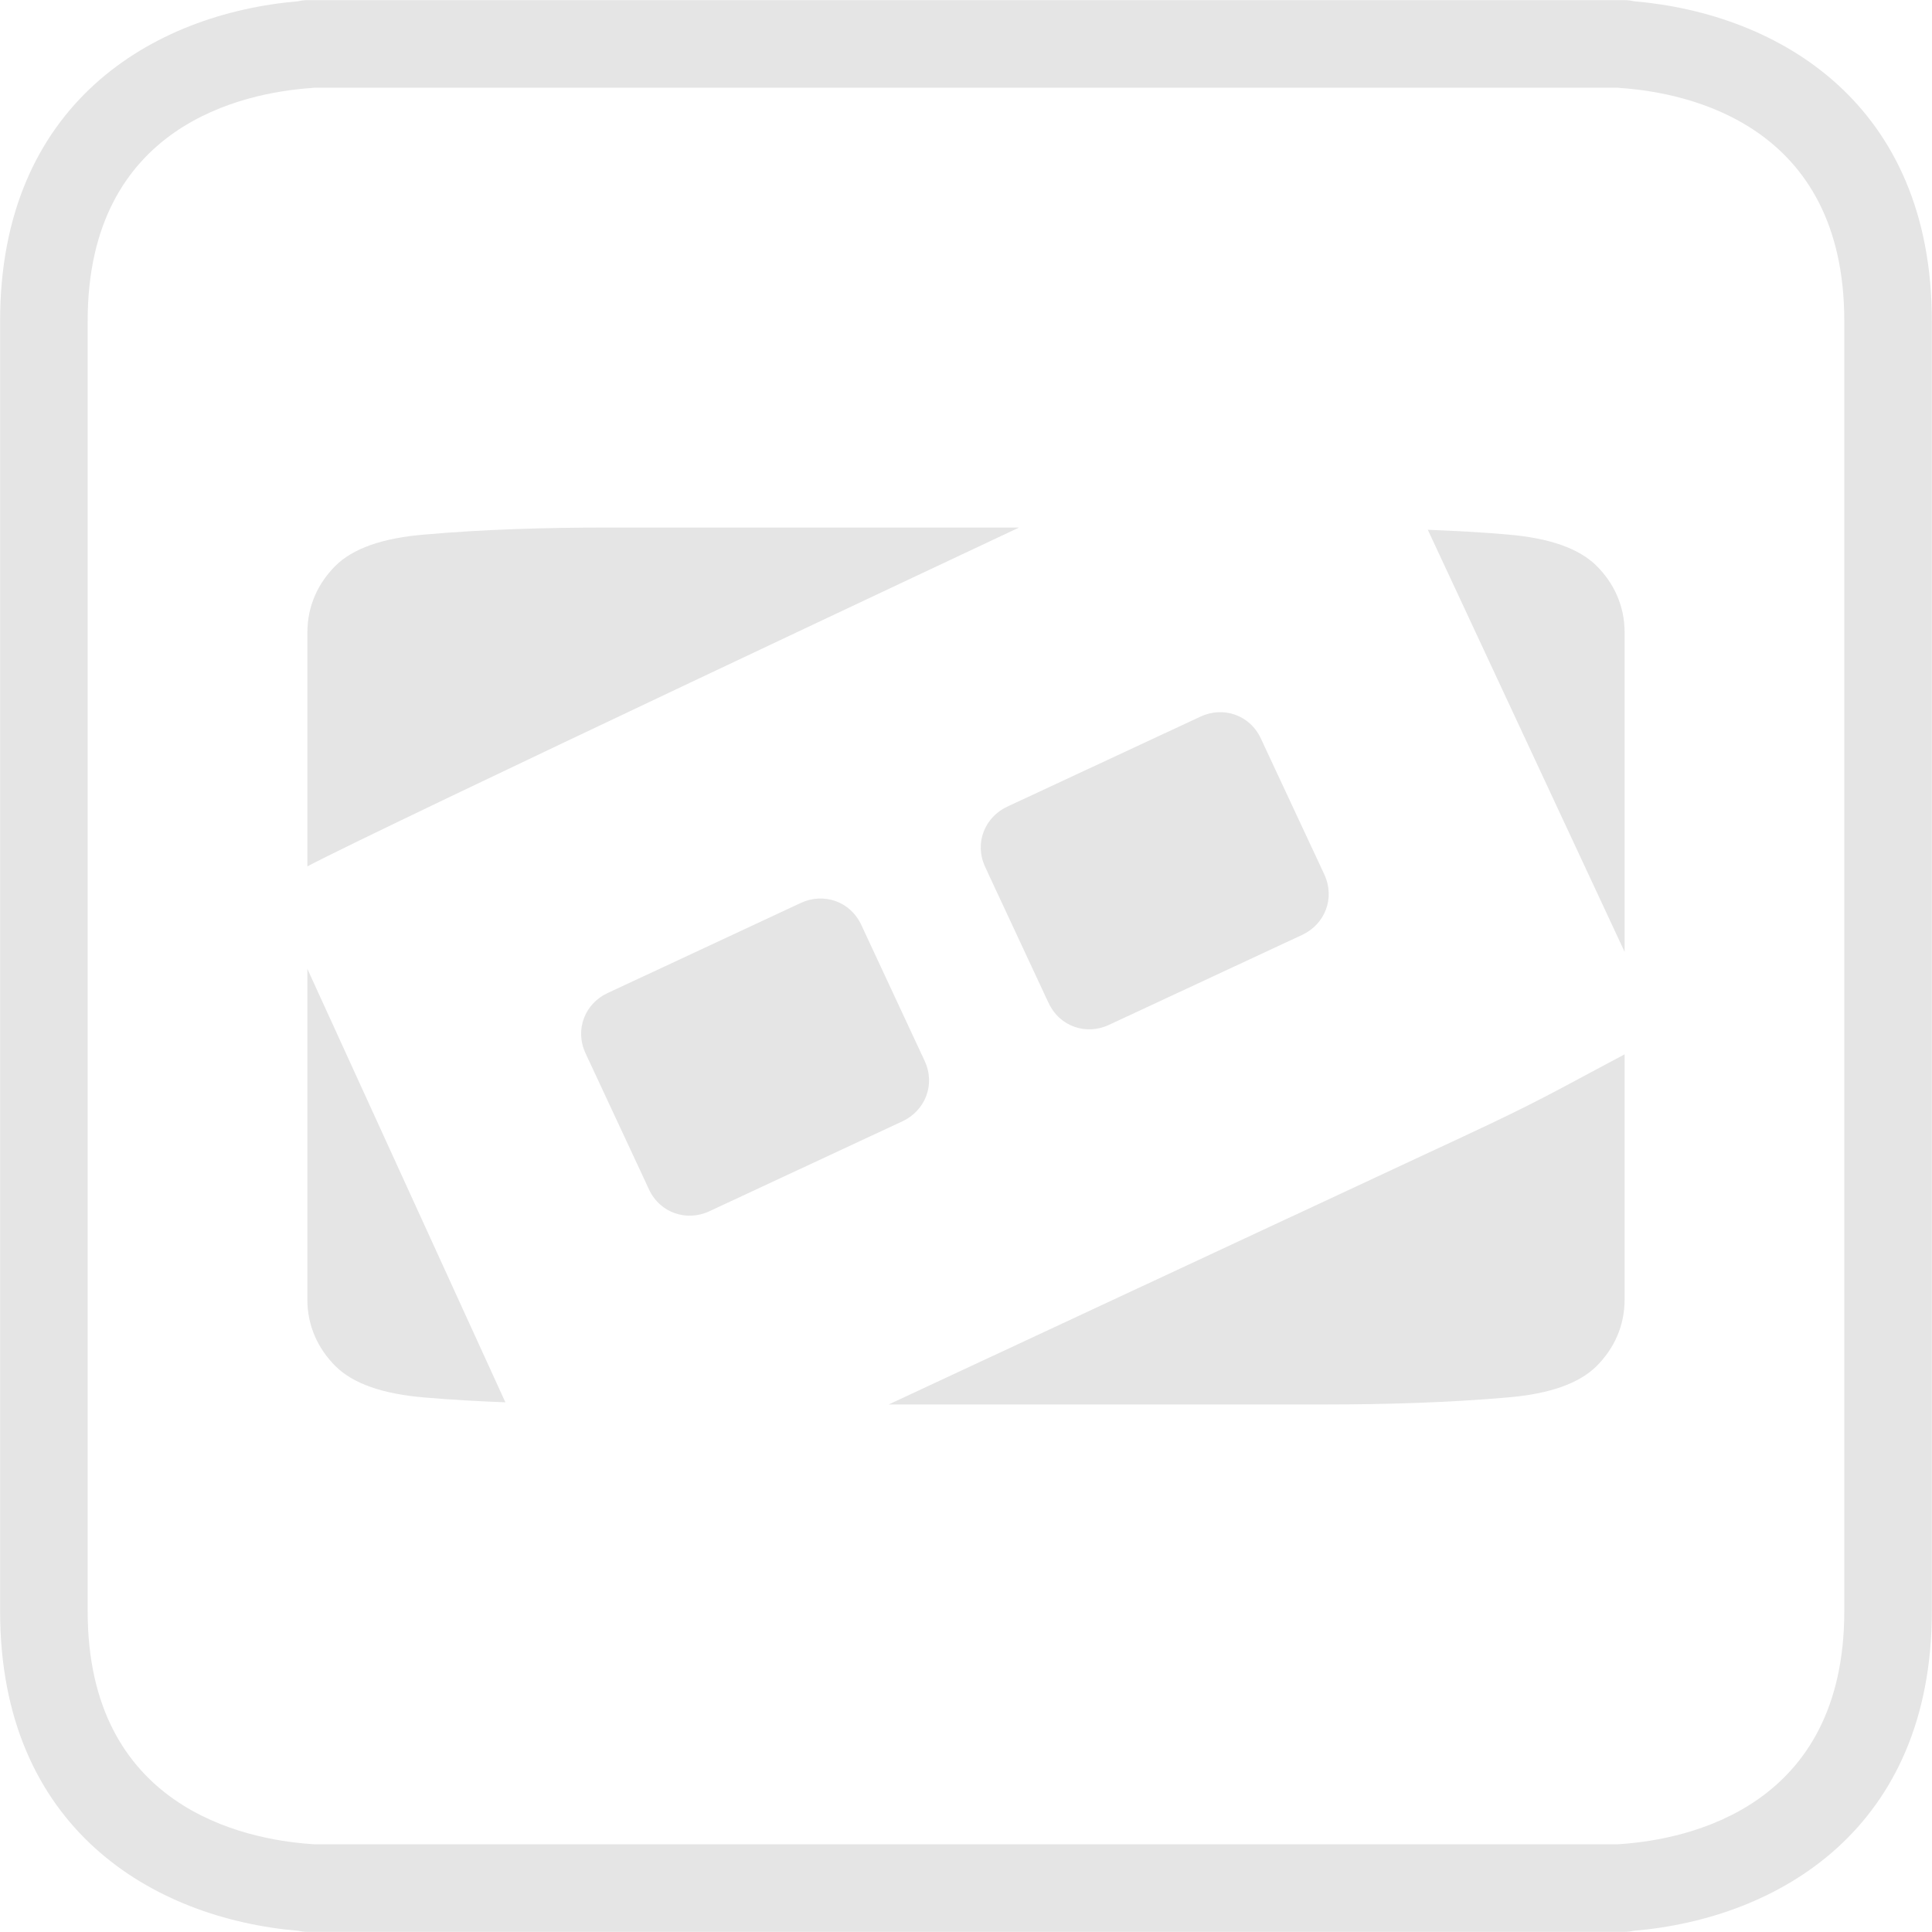
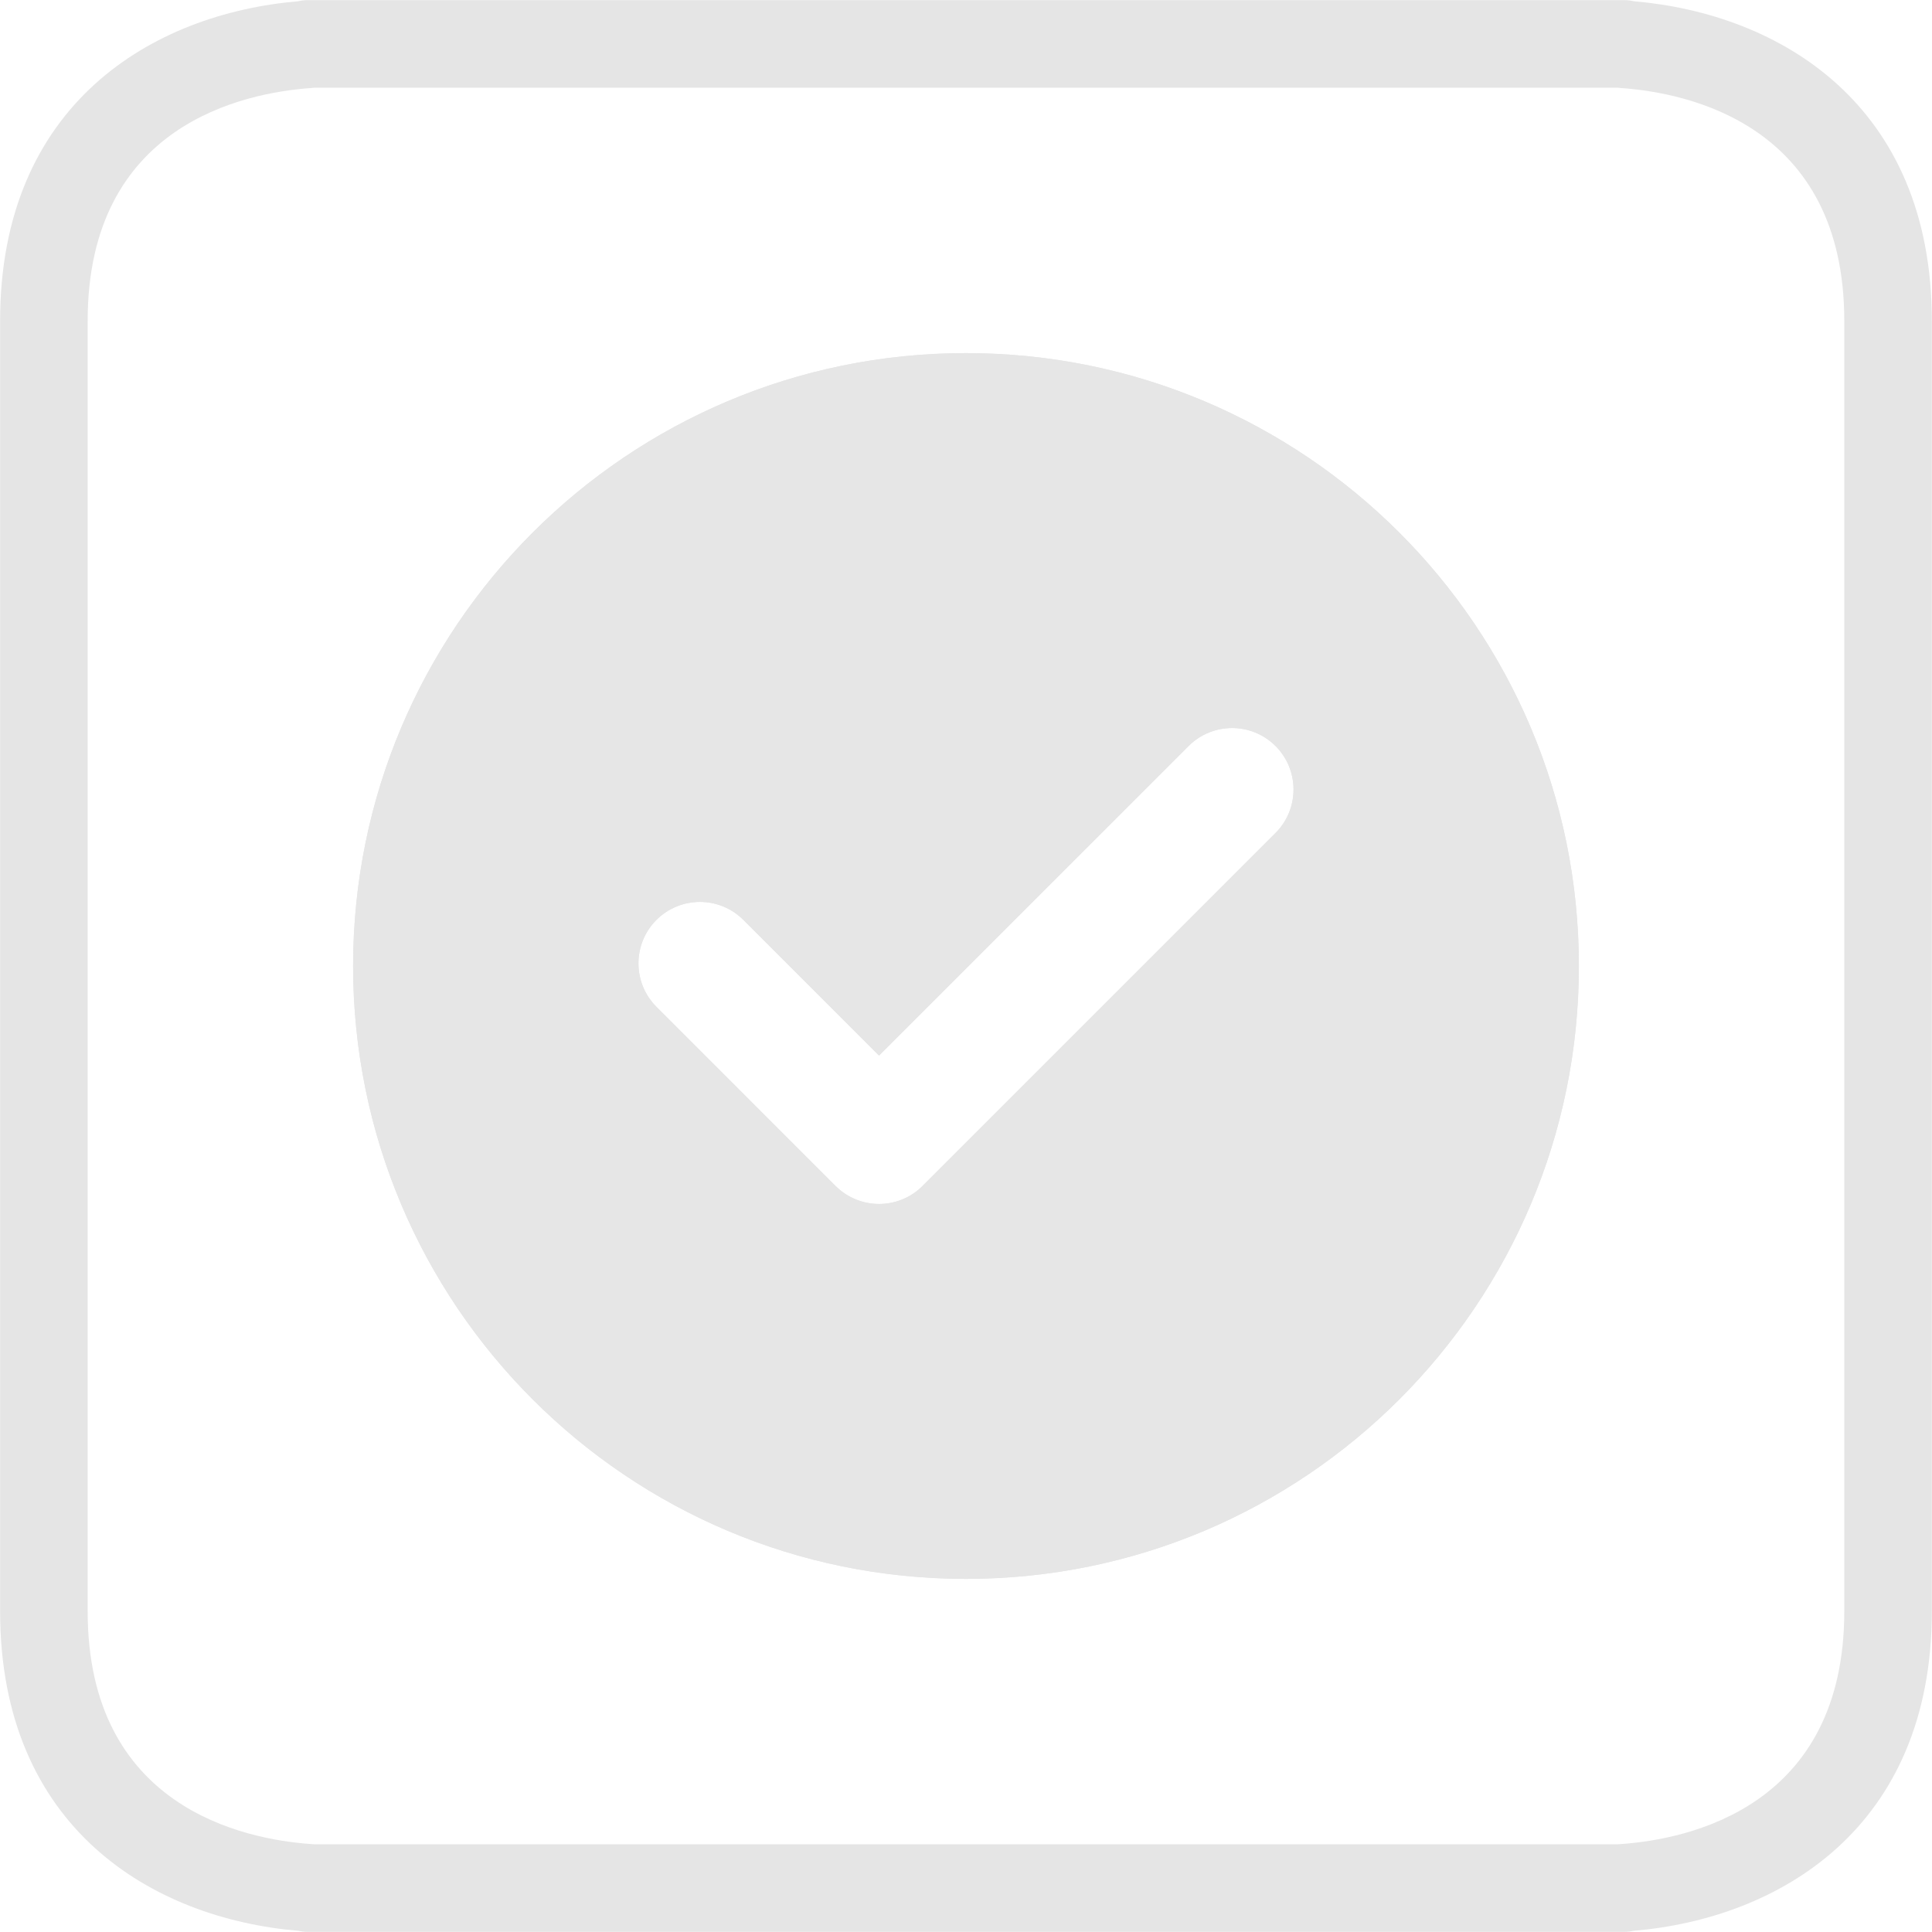
<svg xmlns="http://www.w3.org/2000/svg" id="svg2" version="1.1" width="27.5" height="27.5" xml:space="preserve">
  <defs id="defs6">
    <clipPath clipPathUnits="userSpaceOnUse" id="clipPath16">
      <path d="M 0,22 22,22 22,0 0,0 0,22 z" id="path18" />
    </clipPath>
  </defs>
  <g id="g10" transform="matrix(1.25,0,0,-1.25,0,27.5)">
    <g id="g12">
      <g id="g14" clip-path="url(#clipPath16)">
-         <g id="g20" transform="translate(3.5,7.2007)">
-           <path d="m 0,0 c 0,-0.298 0.12,-0.557 0.318,-0.755 0.199,-0.2 0.537,-0.319 1.015,-0.359 0.301,-0.026 0.611,-0.043 0.922,-0.055 L 0,3.767 0,0 z" style="fill:#e5e5e5;fill-opacity:1;fill-rule:nonzero;stroke:none" id="path22" />
+         <g id="g20" transform="translate(3.5762,0.9985)">
+           <path d="m 0,0 14.848,0 c 0.011,0.001 0.023,0.003 0.035,0.003 0.764,0.054 2.542,0.418 2.542,2.652 l 0,14.692 c 0,2.234 -1.778,2.598 -2.542,2.652 -0.014,0.001 -0.028,0.002 -0.042,0.004 l -14.835,0 C -0.007,20.001 -0.021,20 -0.035,19.999 -0.8,19.945 -2.578,19.581 -2.578,17.347 l 0,-14.692 C -2.578,0.421 -0.8,0.057 -0.035,0.003 -0.023,0.003 -0.012,0.001 0,0 m 14.917,-0.997 -14.987,0 c -0.037,0 -0.073,0.004 -0.108,0.012 -1.656,0.14 -3.397,1.166 -3.397,3.64 l 0,14.692 c 0,2.472 1.738,3.498 3.392,3.64 C -0.146,20.996 -0.108,21 -0.07,21 l 14.987,0 c 0.04,0 0.079,-0.005 0.115,-0.013 1.655,-0.143 3.39,-1.17 3.39,-3.64 l 0,-14.692 c 0,-2.475 -1.742,-3.5 -3.398,-3.64 -0.034,-0.008 -0.07,-0.012 -0.107,-0.012" style="fill:#e5e5e5;fill-opacity:1;fill-rule:nonzero;stroke:none" id="path22" />
        </g>
-         <g id="g24" transform="translate(18.1817,15.5553)">
-           <path d="M 0,0 C -0.199,0.199 -0.537,0.318 -1.014,0.358 -1.311,0.384 -1.617,0.4 -1.923,0.412 l 2.241,-4.806 0,3.638 C 0.318,-0.458 0.199,-0.199 0,0" style="fill:#e5e5e5;fill-opacity:1;fill-rule:nonzero;stroke:none" id="path26" />
+         <g id="g24" transform="translate(14.5249,12.515)">
+           <path d="m 0,0 -4.02,-4.02 c -0.273,-0.273 -0.716,-0.273 -0.99,0 l -2.04,2.04 c -0.273,0.273 -0.273,0.717 0,0.99 l 0,0 c 0.274,0.273 0.717,0.273 0.99,0 L -4.515,-2.535 -0.99,0.99 C -0.717,1.263 -0.273,1.263 0,0.99 0.273,0.717 0.273,0.273 0,0 m -3.525,5.464 c -3.854,0 -6.979,-3.125 -6.979,-6.979 0,-3.854 3.125,-6.979 6.979,-6.979 3.854,0 6.979,3.125 6.979,6.979 0,3.854 -3.125,6.979 -6.979,6.979" style="fill:#e5e5e5;fill-opacity:1;fill-rule:nonzero;stroke:none" id="path26" />
        </g>
-         <g id="g28" transform="translate(6.9014,15.9927)">
-           <path d="m 0,0 c -0.676,0 -1.392,-0.02 -2.069,-0.08 -0.477,-0.039 -0.816,-0.159 -1.014,-0.357 -0.199,-0.2 -0.318,-0.458 -0.318,-0.756 l 0,-2.665 C -2.577,-3.421 4.703,0 4.703,0 L 0,0 z" style="fill:#e5e5e5;fill-opacity:1;fill-rule:nonzero;stroke:none" id="path30" />
-         </g>
-         <g id="g32" transform="translate(16.6666,9.0601)">
-           <path d="m 0,0 -6.547,-3.053 4.979,0 c 0.677,0 1.393,0.021 2.069,0.08 0.477,0.04 0.815,0.159 1.014,0.358 0.199,0.199 0.318,0.457 0.318,0.756 l 0,2.793 C 1.009,0.497 0.877,0.409 0,0" style="fill:#e5e5e5;fill-opacity:1;fill-rule:nonzero;stroke:none" id="path34" />
-         </g>
-         <g id="g36" transform="translate(10.4984,9.9867)">
-           <path d="M 0,0 0.002,0 C 0.001,0.001 -0.001,0.002 -0.002,0.003 l -0.657,1.41 c -0.001,0.002 0,0.003 -0.001,0.004 l 0,-0.001 -0.031,0.066 C -0.819,1.755 -1.124,1.85 -1.378,1.732 L -3.58,0.705 C -3.835,0.587 -3.958,0.291 -3.83,0.018 l 0.03,-0.066 -0.001,0 c 0,-0.001 0.002,-0.002 0.003,-0.003 l 0.657,-1.409 c 10e-4,-0.002 0,-0.004 10e-4,-0.005 l 0,0.001 0.031,-0.066 c 0.128,-0.274 0.434,-0.368 0.687,-0.25 l 2.202,1.026 c 0.254,0.119 0.378,0.415 0.25,0.688 L 0,0 z" style="fill:#e5e5e5;fill-opacity:1;fill-rule:nonzero;stroke:none" id="path38" />
-         </g>
-         <g id="g40" transform="translate(15.0489,12.1091)">
-           <path d="M 0,0 0.002,-0.001 C 0.001,0.001 -0.001,0.001 -0.001,0.003 l -0.658,1.409 c -0.001,0.002 0,0.003 -0.001,0.004 l 0,-10e-4 -0.031,0.066 C -0.819,1.755 -1.124,1.85 -1.378,1.731 L -3.58,0.705 C -3.834,0.586 -3.958,0.291 -3.83,0.018 l 0.031,-0.067 -0.002,0.001 c 0,-0.002 0.002,-0.002 0.003,-0.004 l 0.657,-1.409 c 10e-4,-0.002 0,-0.003 10e-4,-0.004 l 0,0.001 0.032,-0.066 c 0.127,-0.274 0.433,-0.369 0.686,-0.25 l 2.203,1.026 c 0.254,0.119 0.377,0.414 0.25,0.688 L 0,0 z" style="fill:#e5e5e5;fill-opacity:1;fill-rule:nonzero;stroke:none" id="path42" />
-         </g>
-         <g id="g44" transform="translate(3.5762,0.9985)">
-           <path d="m 0,0 14.848,0 c 0.011,0.001 0.023,0.003 0.035,0.003 0.764,0.054 2.542,0.418 2.542,2.652 l 0,14.692 c 0,2.234 -1.778,2.598 -2.542,2.652 -0.014,0.001 -0.028,0.002 -0.042,0.004 l -14.835,0 C -0.007,20.001 -0.021,20 -0.035,19.999 -0.8,19.945 -2.578,19.581 -2.578,17.347 l 0,-14.692 C -2.578,0.421 -0.8,0.057 -0.035,0.003 -0.023,0.003 -0.012,0.001 0,0 m 14.917,-0.997 -14.987,0 c -0.037,0 -0.073,0.004 -0.108,0.012 -1.656,0.14 -3.397,1.166 -3.397,3.64 l 0,14.692 c 0,2.472 1.738,3.498 3.392,3.64 C -0.146,20.996 -0.108,21 -0.07,21 l 14.987,0 c 0.04,0 0.079,-0.005 0.115,-0.013 1.655,-0.143 3.39,-1.17 3.39,-3.64 l 0,-14.692 c 0,-2.475 -1.742,-3.5 -3.398,-3.64 -0.034,-0.008 -0.07,-0.012 -0.107,-0.012" style="fill:#e5e5e5;fill-opacity:1;fill-rule:nonzero;stroke:none" id="path46" />
+         <g id="g28" transform="translate(14.5249,12.515)">
+           <path d="m 0,0 -4.02,-4.02 c -0.273,-0.273 -0.716,-0.273 -0.99,0 l -2.04,2.04 c -0.273,0.273 -0.273,0.717 0,0.99 l 0,0 c 0.274,0.273 0.717,0.273 0.99,0 L -4.515,-2.535 -0.99,0.99 C -0.717,1.263 -0.273,1.263 0,0.99 0.273,0.717 0.273,0.273 0,0 m -3.525,5.464 c -3.854,0 -6.979,-3.125 -6.979,-6.979 0,-3.854 3.125,-6.979 6.979,-6.979 3.854,0 6.979,3.125 6.979,6.979 0,3.854 -3.125,6.979 -6.979,6.979" style="fill:#e6e6e6;fill-opacity:1;fill-rule:nonzero;stroke:none" id="path30" />
        </g>
      </g>
    </g>
  </g>
</svg>
